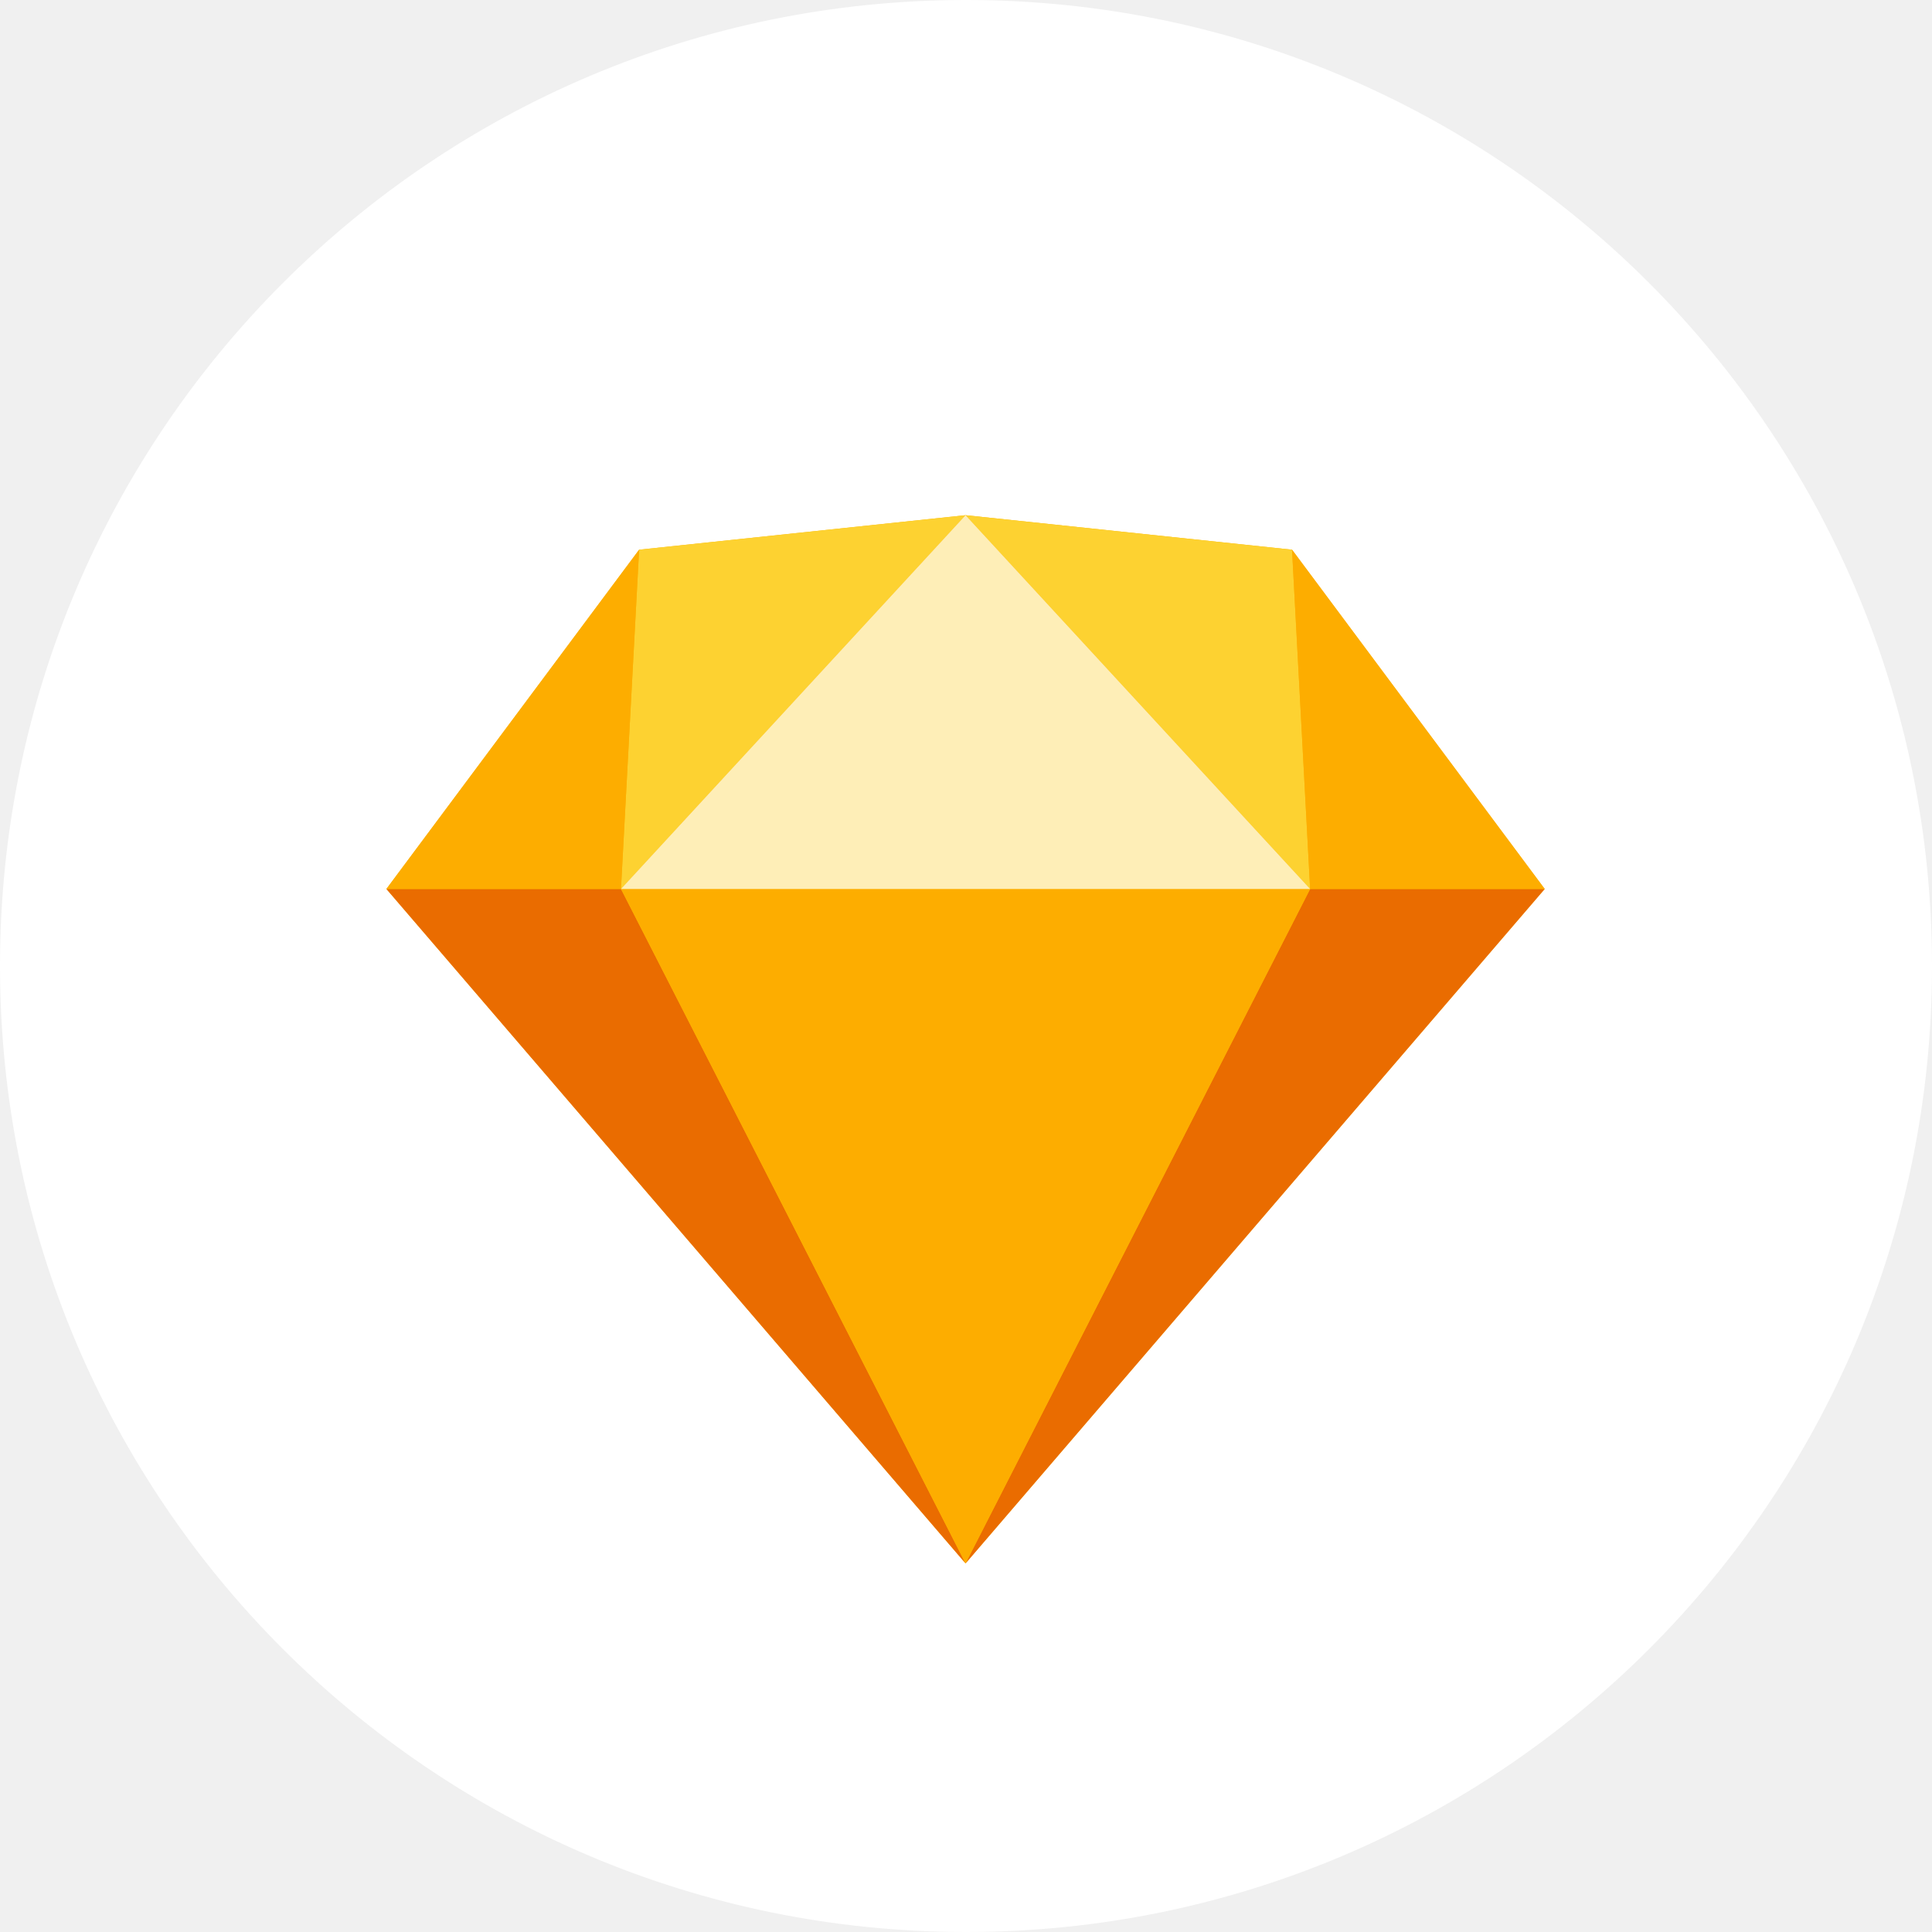
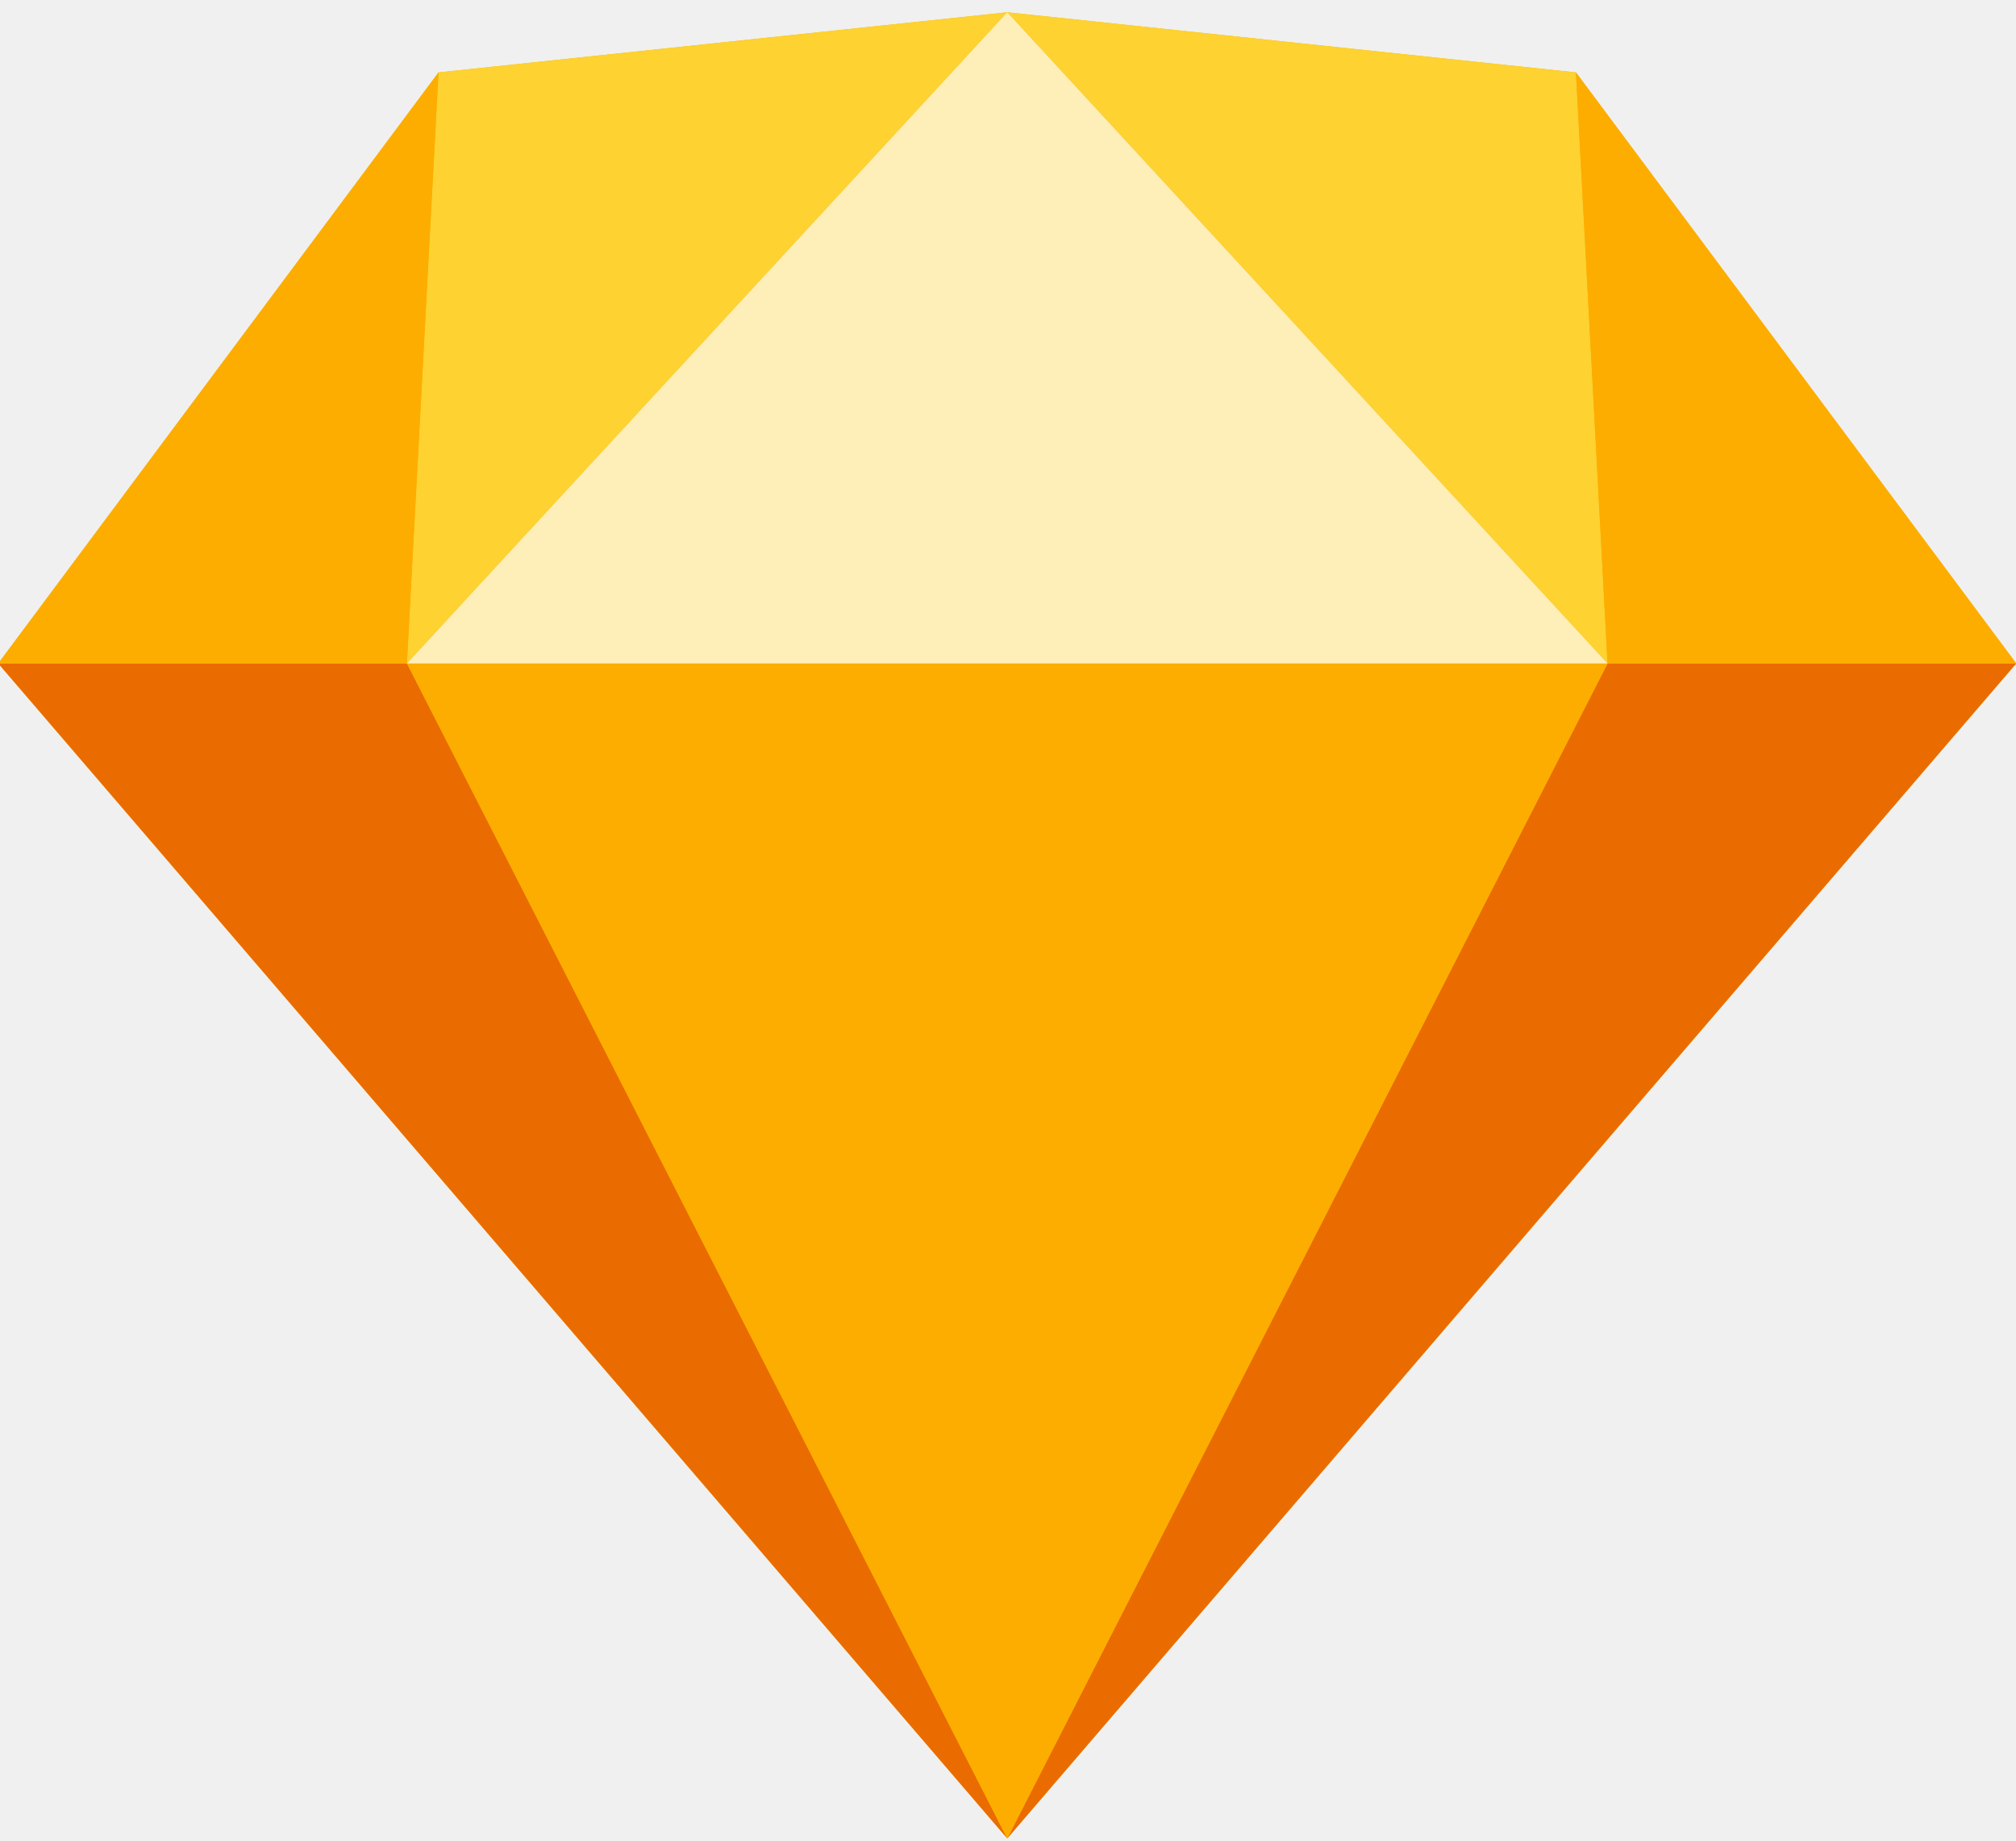
- <svg xmlns="http://www.w3.org/2000/svg" xmlns:xlink="http://www.w3.org/1999/xlink" width="48px" height="48px" viewBox="0 0 48 48" version="1.1">
+ <svg xmlns="http://www.w3.org/2000/svg" xmlns:xlink="http://www.w3.org/1999/xlink" width="46px" height="42px" viewBox="0 0 46 42" version="1.1">
  <defs>
-     <polygon id="path-1" points="6.279 0.857 14.389 0 22.5 0.857 28.778 9.286 14.389 26.042 0 9.286" />
-     <polygon id="path-3" points="5.828 0.486 14.389 17.242 0 0.486" />
-     <polygon id="path-5" points="9.35 0.486 0.789 17.242 15.178 0.486" />
-     <polygon id="path-7" points="0.228 0.486 17.35 0.486 8.789 17.242" />
-     <polygon id="path-9" points="8.789 0 0.679 0.857 0.228 9.286" />
-     <polygon id="path-11" points="0.789 0 8.9 0.857 9.35 9.286" />
-     <polygon id="path-13" points="6.378 8.486 0.1 0.057 0.55 8.486" />
-     <polygon id="path-15" points="0 8.486 6.279 0.057 5.828 8.486" />
-     <polygon id="path-17" points="8.789 0 0.228 9.286 17.35 9.286" />
+     <polygon id="path-1" points="10.046 1.372 23.023 0 35.999 1.372 46.046 14.858 23.023 41.668 0 14.858" />
+     <polygon id="path-3" points="9.325 0.778 23.023 27.588 0 0.778" />
+     <polygon id="path-5" points="14.96 0.778 1.263 27.588 24.286 0.778" />
+     <polygon id="path-7" points="0.365 0.778 27.76 0.778 14.063 27.588" />
+     <polygon id="path-9" points="14.063 0 1.086 1.372 0.365 14.858" />
+     <polygon id="path-11" points="1.263 0 14.239 1.372 14.96 14.858" />
+     <polygon id="path-13" points="10.206 13.578 0.159 0.092 0.88 13.578" />
+     <polygon id="path-15" points="0 13.578 10.046 0.092 9.325 13.578" />
+     <polygon id="path-17" points="14.063 0 0.365 14.858 27.76 14.858" />
  </defs>
  <g id="designs-page" stroke="none" stroke-width="1" fill="none" fill-rule="evenodd">
-     <g id="library-details" transform="translate(-704, -217)">
-       <g id="Sketch" transform="translate(704, 217)">
-         <circle id="Oval" fill="#FFFFFF" fill-rule="nonzero" cx="24" cy="24" r="24" />
-         <g id="sketch-symbol" transform="translate(9.6, 12.8)">
-           <g id="Fill-4-Clipped">
-             <mask id="mask-2" fill="white">
-               <use xlink:href="#path-1" />
-             </mask>
-             <g id="path-1" />
-             <polygon id="Fill-4" fill="#FDB300" fill-rule="nonzero" mask="url(#mask-2)" points="-0.366 26.408 29.144 26.408 29.144 -0.366 -0.366 -0.366" />
-           </g>
-           <g id="Fill-7-Clipped" transform="translate(0, 8.8)">
-             <mask id="mask-4" fill="white">
-               <use xlink:href="#path-3" />
-             </mask>
-             <g id="path-3" />
-             <polygon id="Fill-7" fill="#EA6C00" fill-rule="nonzero" mask="url(#mask-4)" points="-0.366 17.608 14.755 17.608 14.755 0.12 -0.366 0.12" />
-           </g>
-           <g id="Fill-10-Clipped" transform="translate(13.6, 8.8)">
-             <mask id="mask-6" fill="white">
-               <use xlink:href="#path-5" />
-             </mask>
-             <g id="path-5" />
-             <polygon id="Fill-10" fill="#EA6C00" fill-rule="nonzero" mask="url(#mask-6)" points="0.423 17.608 15.544 17.608 15.544 0.12 0.423 0.12" />
-           </g>
-           <g id="Fill-13-Clipped" transform="translate(5.6, 8.8)">
-             <mask id="mask-8" fill="white">
-               <use xlink:href="#path-7" />
-             </mask>
-             <g id="path-7" />
-             <polygon id="Fill-13" fill="#FDAD00" fill-rule="nonzero" mask="url(#mask-8)" points="-0.138 17.608 17.716 17.608 17.716 0.12 -0.138 0.12" />
-           </g>
-           <g id="Fill-16-Clipped" transform="translate(5.6, 0)">
-             <mask id="mask-10" fill="white">
-               <use xlink:href="#path-9" />
-             </mask>
-             <g id="path-9" />
-             <polygon id="Fill-16" fill="#FDD231" fill-rule="nonzero" mask="url(#mask-10)" points="-0.138 9.652 9.155 9.652 9.155 -0.366 -0.138 -0.366" />
-           </g>
-           <g id="Fill-19-Clipped" transform="translate(13.6, 0)">
-             <mask id="mask-12" fill="white">
-               <use xlink:href="#path-11" />
-             </mask>
-             <g id="path-11" />
-             <polygon id="Fill-19" fill="#FDD231" fill-rule="nonzero" mask="url(#mask-12)" points="0.423 9.652 9.716 9.652 9.716 -0.366 0.423 -0.366" />
-           </g>
-           <g id="Fill-22-Clipped" transform="translate(22.4, 0.8)">
-             <mask id="mask-14" fill="white">
-               <use xlink:href="#path-13" />
-             </mask>
-             <g id="path-13" />
-             <polygon id="Fill-22" fill="#FDAD00" fill-rule="nonzero" mask="url(#mask-14)" points="-0.266 8.852 6.744 8.852 6.744 -0.309 -0.266 -0.309" />
-           </g>
-           <g id="Fill-25-Clipped" transform="translate(0, 0.8)">
-             <mask id="mask-16" fill="white">
-               <use xlink:href="#path-15" />
-             </mask>
-             <g id="path-15" />
-             <polygon id="Fill-25" fill="#FDAD00" fill-rule="nonzero" mask="url(#mask-16)" points="-0.366 8.852 6.645 8.852 6.645 -0.309 -0.366 -0.309" />
-           </g>
-           <g id="Fill-28-Clipped" transform="translate(5.6, 0)">
-             <mask id="mask-18" fill="white">
-               <use xlink:href="#path-17" />
-             </mask>
-             <g id="path-17" />
-             <polygon id="Fill-28" fill="#FEEEB7" fill-rule="nonzero" mask="url(#mask-18)" points="-0.138 9.652 17.716 9.652 17.716 -0.366 -0.138 -0.366" />
-           </g>
+     <g id="Sketch" transform="translate(-1, -1)">
+       <g id="sketch-symbol" transform="translate(0.96, 1.28)">
+         <g id="Fill-4-Clipped">
+           <mask id="mask-2" fill="white">
+             <use xlink:href="#path-1" />
+           </mask>
+           <g id="path-1" />
+           <polygon id="Fill-4" fill="#FDB300" fill-rule="nonzero" mask="url(#mask-2)" points="-0.586 42.253 46.631 42.253 46.631 -0.586 -0.586 -0.586" />
+         </g>
+         <g id="Fill-7-Clipped" transform="translate(0, 14.08)">
+           <mask id="mask-4" fill="white">
+             <use xlink:href="#path-3" />
+           </mask>
+           <g id="path-3" />
+           <polygon id="Fill-7" fill="#EA6C00" fill-rule="nonzero" mask="url(#mask-4)" points="-0.586 28.173 23.608 28.173 23.608 0.193 -0.586 0.193" />
+         </g>
+         <g id="Fill-10-Clipped" transform="translate(21.76, 14.08)">
+           <mask id="mask-6" fill="white">
+             <use xlink:href="#path-5" />
+           </mask>
+           <g id="path-5" />
+           <polygon id="Fill-10" fill="#EA6C00" fill-rule="nonzero" mask="url(#mask-6)" points="0.677 28.173 24.871 28.173 24.871 0.193 0.677 0.193" />
+         </g>
+         <g id="Fill-13-Clipped" transform="translate(8.96, 14.08)">
+           <mask id="mask-8" fill="white">
+             <use xlink:href="#path-7" />
+           </mask>
+           <g id="path-7" />
+           <polygon id="Fill-13" fill="#FDAD00" fill-rule="nonzero" mask="url(#mask-8)" points="-0.22 28.173 28.346 28.173 28.346 0.193 -0.22 0.193" />
+         </g>
+         <g id="Fill-16-Clipped" transform="translate(8.96, 0)">
+           <mask id="mask-10" fill="white">
+             <use xlink:href="#path-9" />
+           </mask>
+           <g id="path-9" />
+           <polygon id="Fill-16" fill="#FDD231" fill-rule="nonzero" mask="url(#mask-10)" points="-0.22 15.444 14.648 15.444 14.648 -0.586 -0.22 -0.586" />
+         </g>
+         <g id="Fill-19-Clipped" transform="translate(21.76, 0)">
+           <mask id="mask-12" fill="white">
+             <use xlink:href="#path-11" />
+           </mask>
+           <g id="path-11" />
+           <polygon id="Fill-19" fill="#FDD231" fill-rule="nonzero" mask="url(#mask-12)" points="0.677 15.444 15.546 15.444 15.546 -0.586 0.677 -0.586" />
+         </g>
+         <g id="Fill-22-Clipped" transform="translate(35.84, 1.28)">
+           <mask id="mask-14" fill="white">
+             <use xlink:href="#path-13" />
+           </mask>
+           <g id="path-13" />
+           <polygon id="Fill-22" fill="#FDAD00" fill-rule="nonzero" mask="url(#mask-14)" points="-0.426 14.164 10.791 14.164 10.791 -0.494 -0.426 -0.494" />
+         </g>
+         <g id="Fill-25-Clipped" transform="translate(0, 1.28)">
+           <mask id="mask-16" fill="white">
+             <use xlink:href="#path-15" />
+           </mask>
+           <g id="path-15" />
+           <polygon id="Fill-25" fill="#FDAD00" fill-rule="nonzero" mask="url(#mask-16)" points="-0.586 14.164 10.632 14.164 10.632 -0.494 -0.586 -0.494" />
+         </g>
+         <g id="Fill-28-Clipped" transform="translate(8.96, 0)">
+           <mask id="mask-18" fill="white">
+             <use xlink:href="#path-17" />
+           </mask>
+           <g id="path-17" />
+           <polygon id="Fill-28" fill="#FEEEB7" fill-rule="nonzero" mask="url(#mask-18)" points="-0.22 15.444 28.346 15.444 28.346 -0.586 -0.22 -0.586" />
        </g>
      </g>
    </g>
  </g>
</svg>
